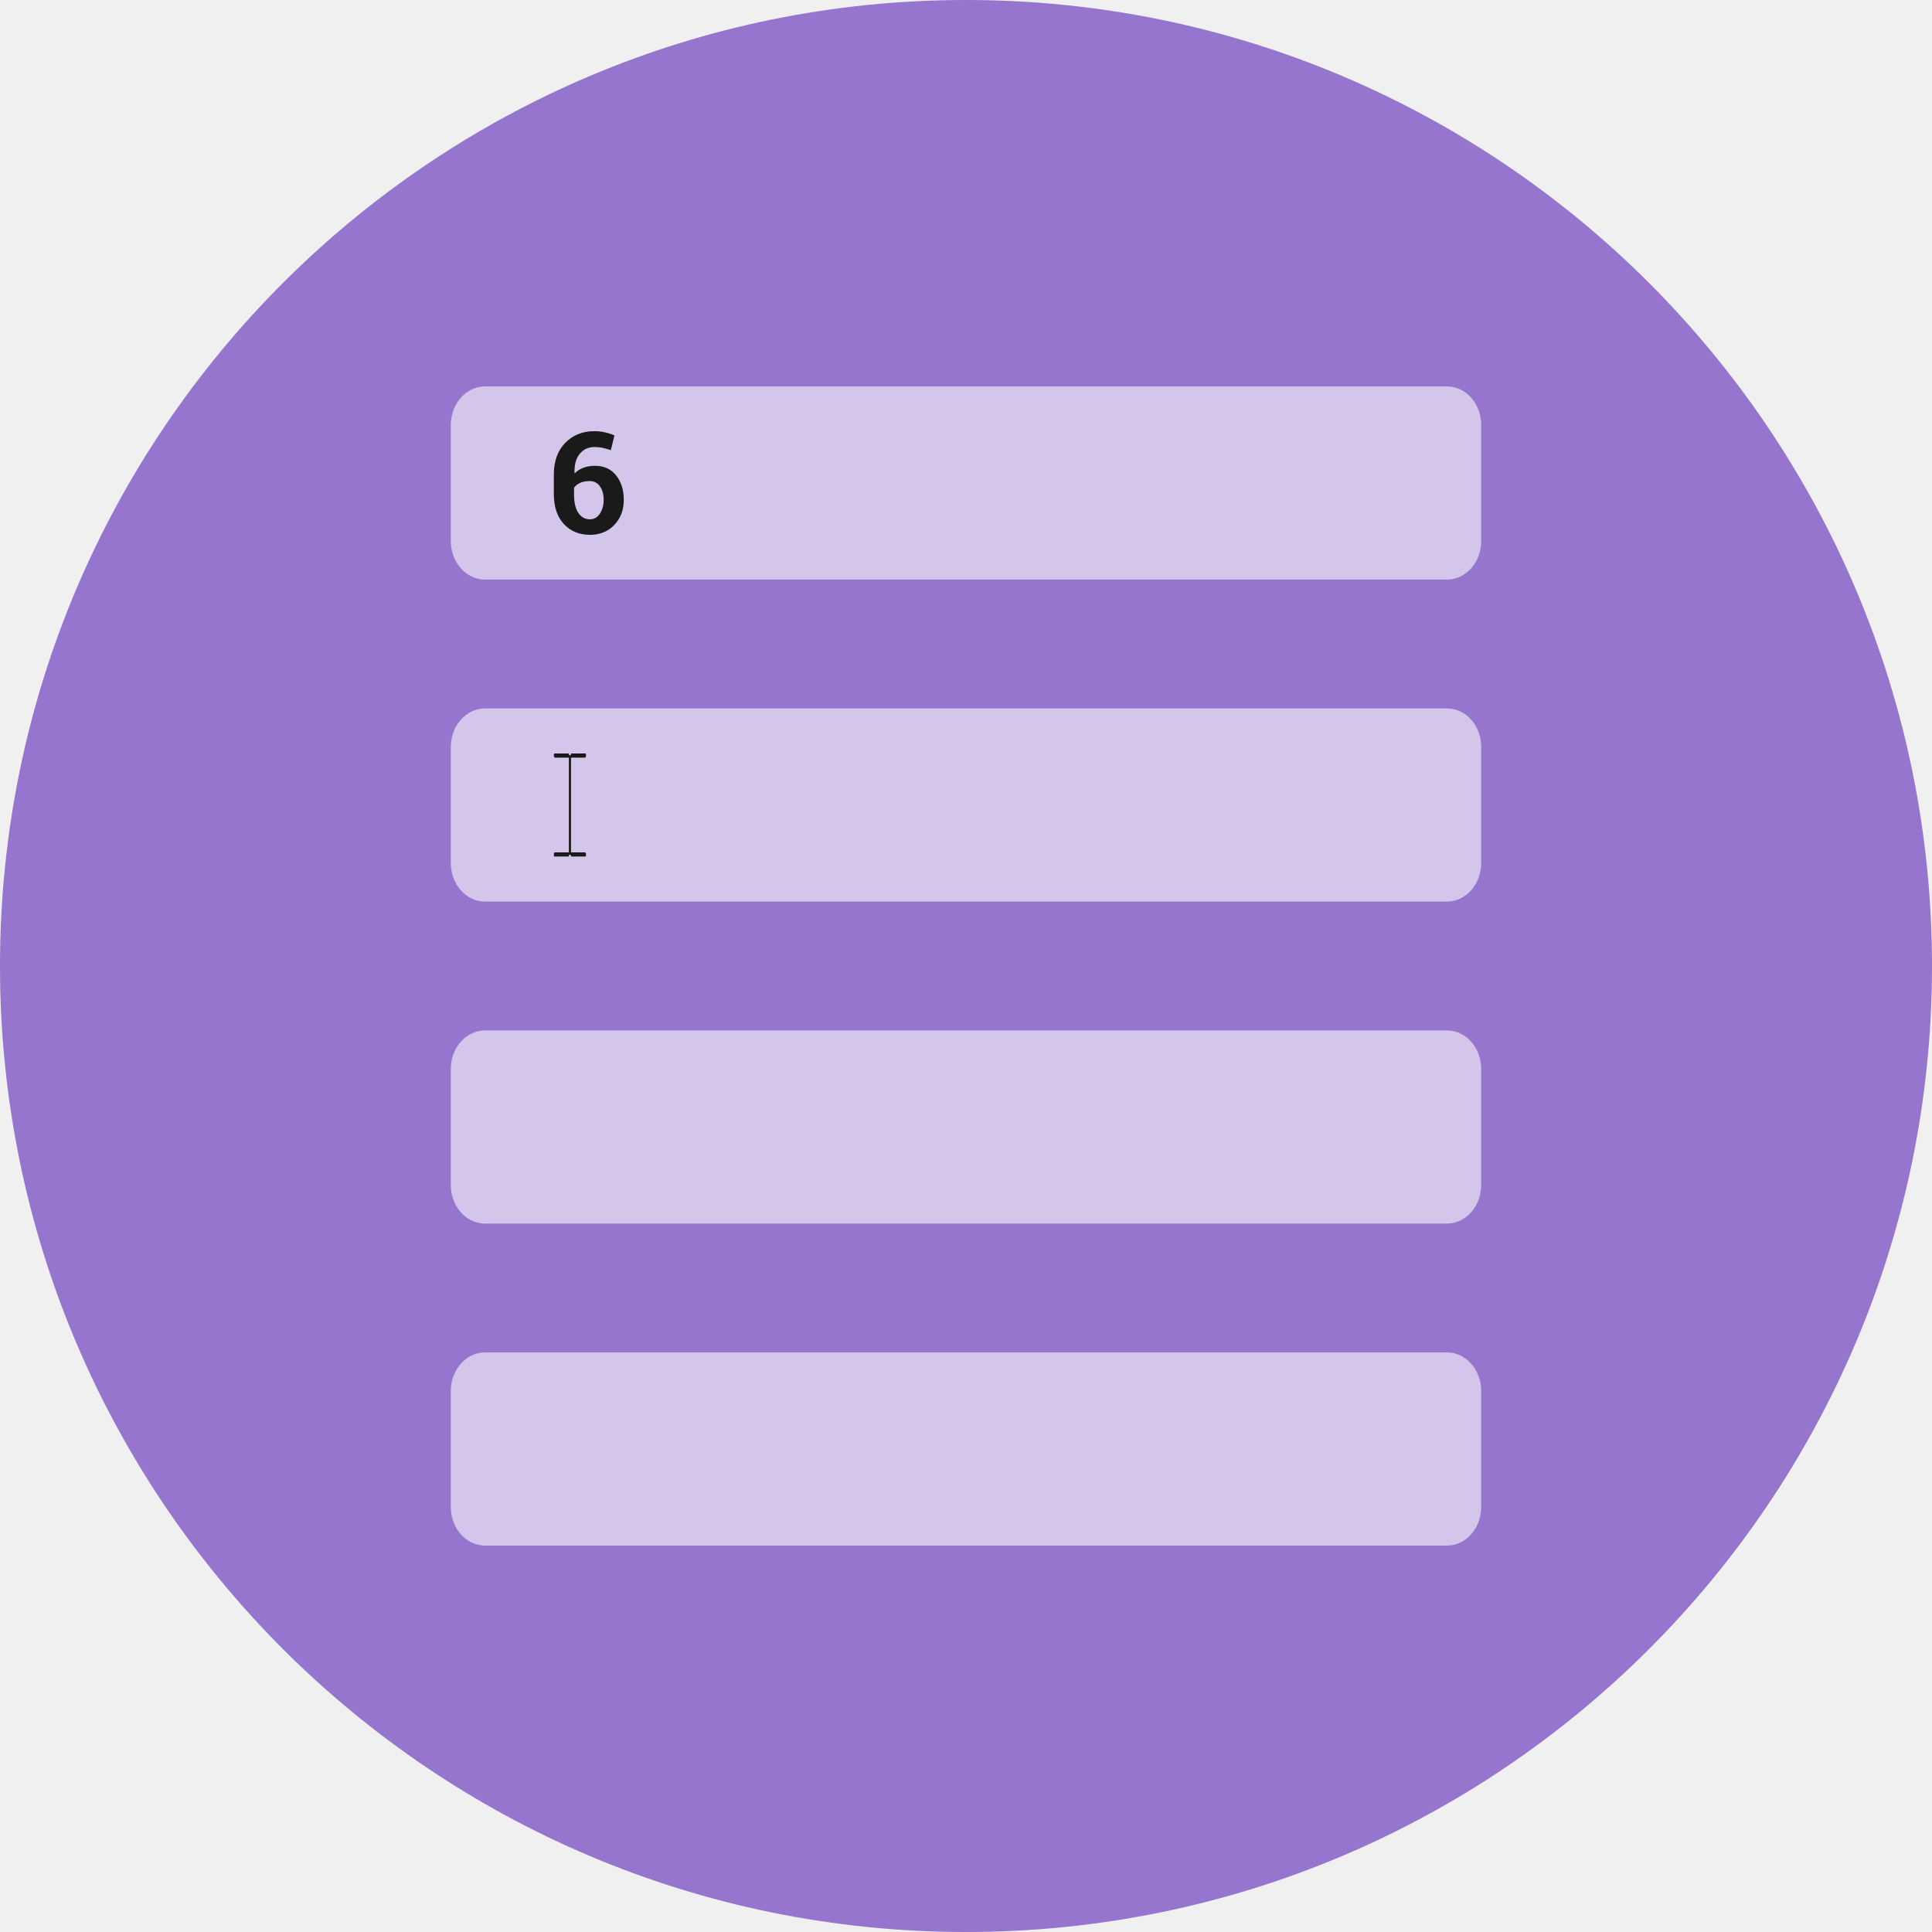
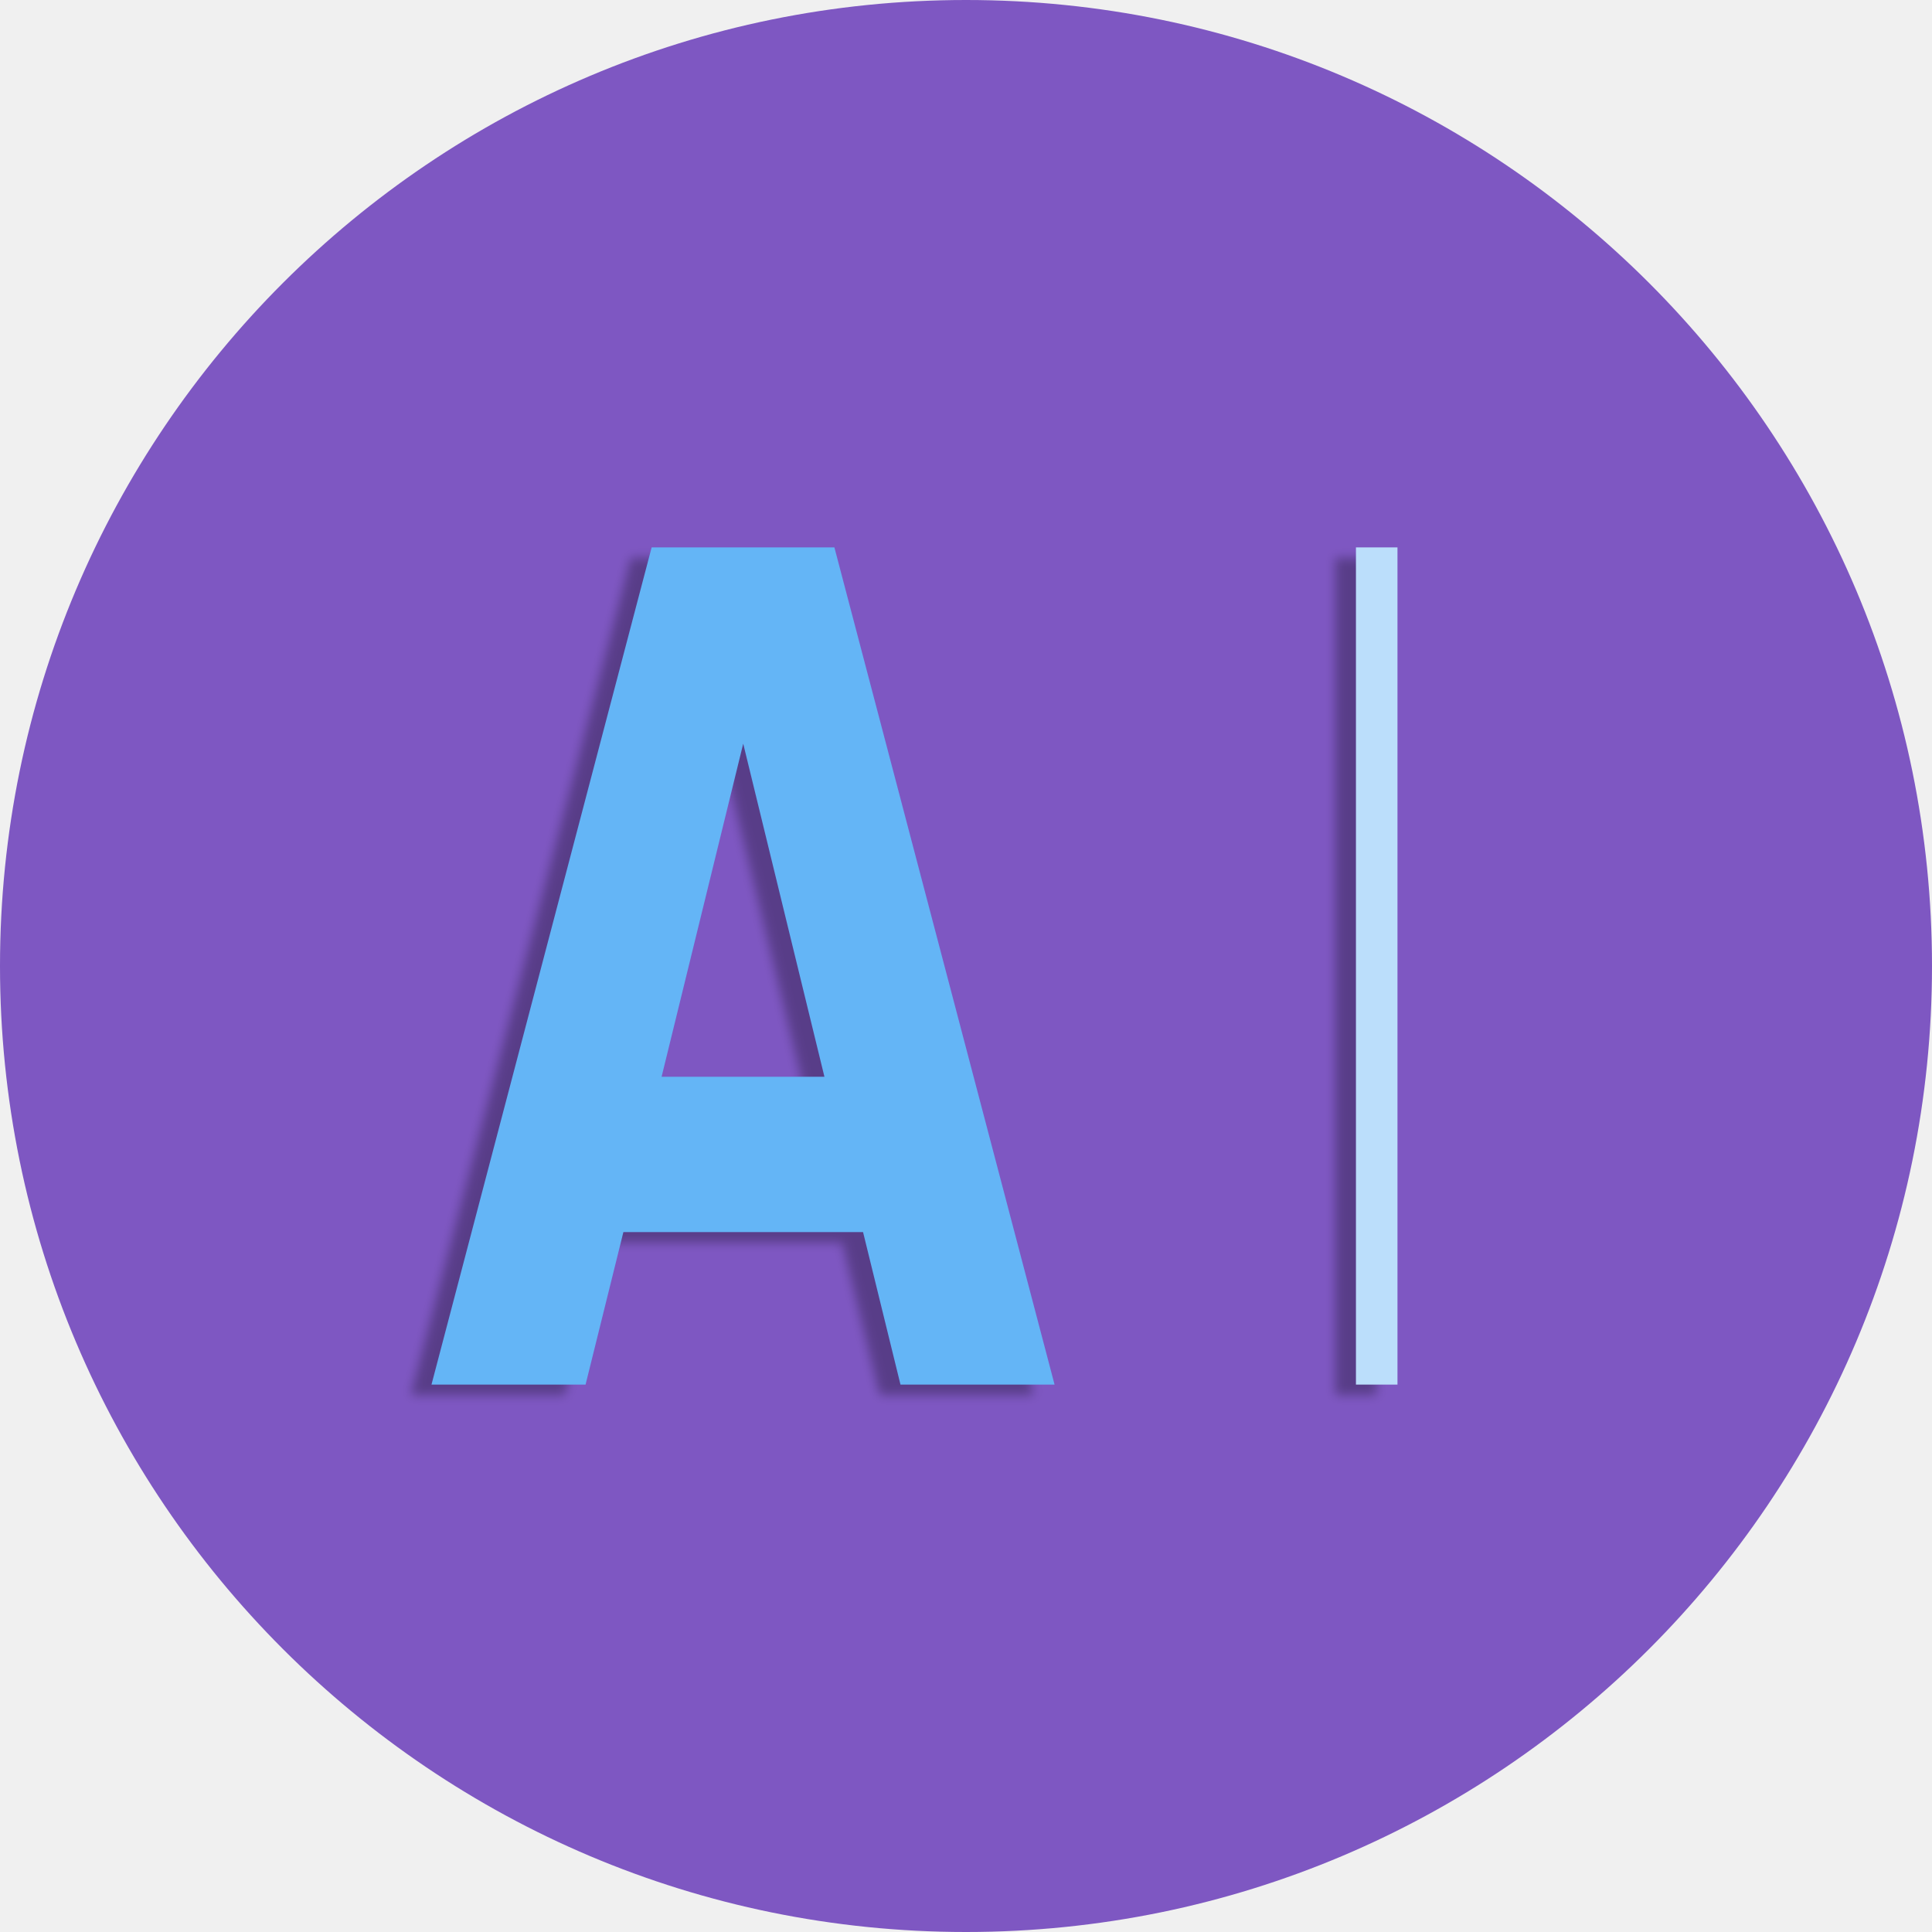
- <svg xmlns="http://www.w3.org/2000/svg" width="150" height="150">
-   <path d="M150 75c0 41.42-33.58 75-75 75S0 116.42 0 75 33.58 0 75 0s75 33.58 75 75z" fill="#9575cd" />
-   <path d="M37.667 30h74.666c1.478 0 2.667 1.338 2.667 3v9c0 1.662-1.19 3-2.667 3H37.667C36.19 45 35 43.662 35 42v-9c0-1.662 1.19-3 2.667-3zM37.667 105h74.666c1.478 0 2.667 1.338 2.667 3v9c0 1.662-1.19 3-2.667 3H37.667C36.19 120 35 118.662 35 117v-9c0-1.662 1.19-3 2.667-3zM37.667 80h74.666c1.478 0 2.667 1.338 2.667 3v9c0 1.662-1.19 3-2.667 3H37.667C36.19 95 35 93.662 35 92v-9c0-1.662 1.19-3 2.667-3zM37.667 55h74.666c1.478 0 2.667 1.338 2.667 3v9c0 1.662-1.19 3-2.667 3H37.667C36.19 70 35 68.662 35 67v-9c0-1.662 1.19-3 2.667-3z" fill="#fff" fill-opacity=".588" />
-   <path d="M46.142 33.477c.294 0 .564.03.81.086.252.054.502.134.753.242l-.28 1.15a5.274 5.274 0 0 0-.633-.184 2.813 2.813 0 0 0-.64-.063c-.475 0-.86.18-1.15.537-.285.355-.418.847-.396 1.477l.016.028c.176-.183.398-.326.666-.43a2.5 2.5 0 0 1 .908-.155c.698 0 1.244.248 1.638.746.397.493.596 1.125.596 1.895 0 .788-.245 1.438-.736 1.95-.487.512-1.12.768-1.896.768-.827 0-1.5-.28-2.02-.838-.518-.562-.778-1.34-.778-2.33v-1.526c0-1.025.295-1.84.886-2.445.59-.605 1.343-.908 2.256-.908m-.36 3.873c-.29 0-.537.046-.74.14-.205.092-.363.22-.474.38v.522c0 .62.11 1.095.333 1.428.227.333.526.5.898.5.323 0 .58-.147.774-.44.197-.298.295-.656.295-1.075 0-.433-.098-.784-.295-1.053a.93.93 0 0 0-.79-.402" style="line-height:125%;-inkscape-font-specification:Sans Bold" font-size="11" font-weight="700" letter-spacing="0" word-spacing="0" fill="#1a1a1a" font-family="Roboto" />
-   <g>
-     <path d="M44.167 58.822h.166v7.356h-.166zm1.25 0c.046 0 .083-.082.083-.184a.278.278 0 0 0-.03-.138h-1.137v.04c0 .052-.018.098-.04.098h-.085c-.023 0-.04-.046-.04-.098v-.04h-1.134a.276.276 0 0 0-.034.138c0 .102.037.184.083.184h2.334zm-2.334 7.356c-.046 0-.083.082-.083.184 0 .06.012.104.03.138h1.137v-.04c0-.052.018-.098.04-.098h.085c.023 0 .04.046.04.098v.04h1.134a.276.276 0 0 0 .034-.138c0-.102-.037-.184-.083-.184h-2.334z" fill="#1a1a1a" />
+ <svg xmlns="http://www.w3.org/2000/svg" width="150" height="150" id="svg2" version="1.1">
+   <defs id="defs16">
+     <filter id="filter4188" style="color-interpolation-filters:sRGB;">
+       <feFlood id="feFlood4190" flood-opacity="0.3" flood-color="rgb(0,0,0)" result="flood" />
+       <feComposite id="feComposite4192" in2="SourceGraphic" in="flood" operator="in" result="composite1" />
+       <feGaussianBlur id="feGaussianBlur4194" in="composite" stdDeviation="0.5" result="blur" />
+       <feOffset id="feOffset4196" dx="-2" dy="1" result="offset" />
+       <feComposite id="feComposite4198" in2="offset" in="SourceGraphic" operator="over" result="composite2" />
+     </filter>
+   </defs>
+   <path d="m 150,75 c 0,41.42 -33.58,75 -75,75 C 33.58,150 0,116.42 0,75 0,33.58 33.58,1.0161744e-6 75,1.0161744e-6 116.42,1.0161744e-6 150,33.58 150,75 z" id="path4" style="fill:#7e57c2" />
+   <g id="g3793" transform="matrix(0.8062781,0,0,0.8124999,5.699541,14.0625)" style="filter:url(#filter4188)">
+     <g transform="scale(0.8458695,1.182216)" style="font-size:92.825px;font-weight:bold;fill:#90caf9;-inkscape-font-specification:Sans Bold" id="text3767">
+       <path d="m 89.895,84.947 -27.285,0 -4.306,12.328 -17.541,0 25.064,-67.67 20.804,0 25.064,67.67 -17.541,0 -4.261,-12.328 m -22.934,-12.555 18.538,0 -9.246,-26.923 -9.292,26.923" id="path3799" style="fill:#64b5f6" />
+     </g>
+     <path style="fill:#bbdefb;fill-opacity:1;stroke:none" d="m 123.5,35 4,0 0,80 -4,0 z" id="rect3765" />
  </g>
</svg>
